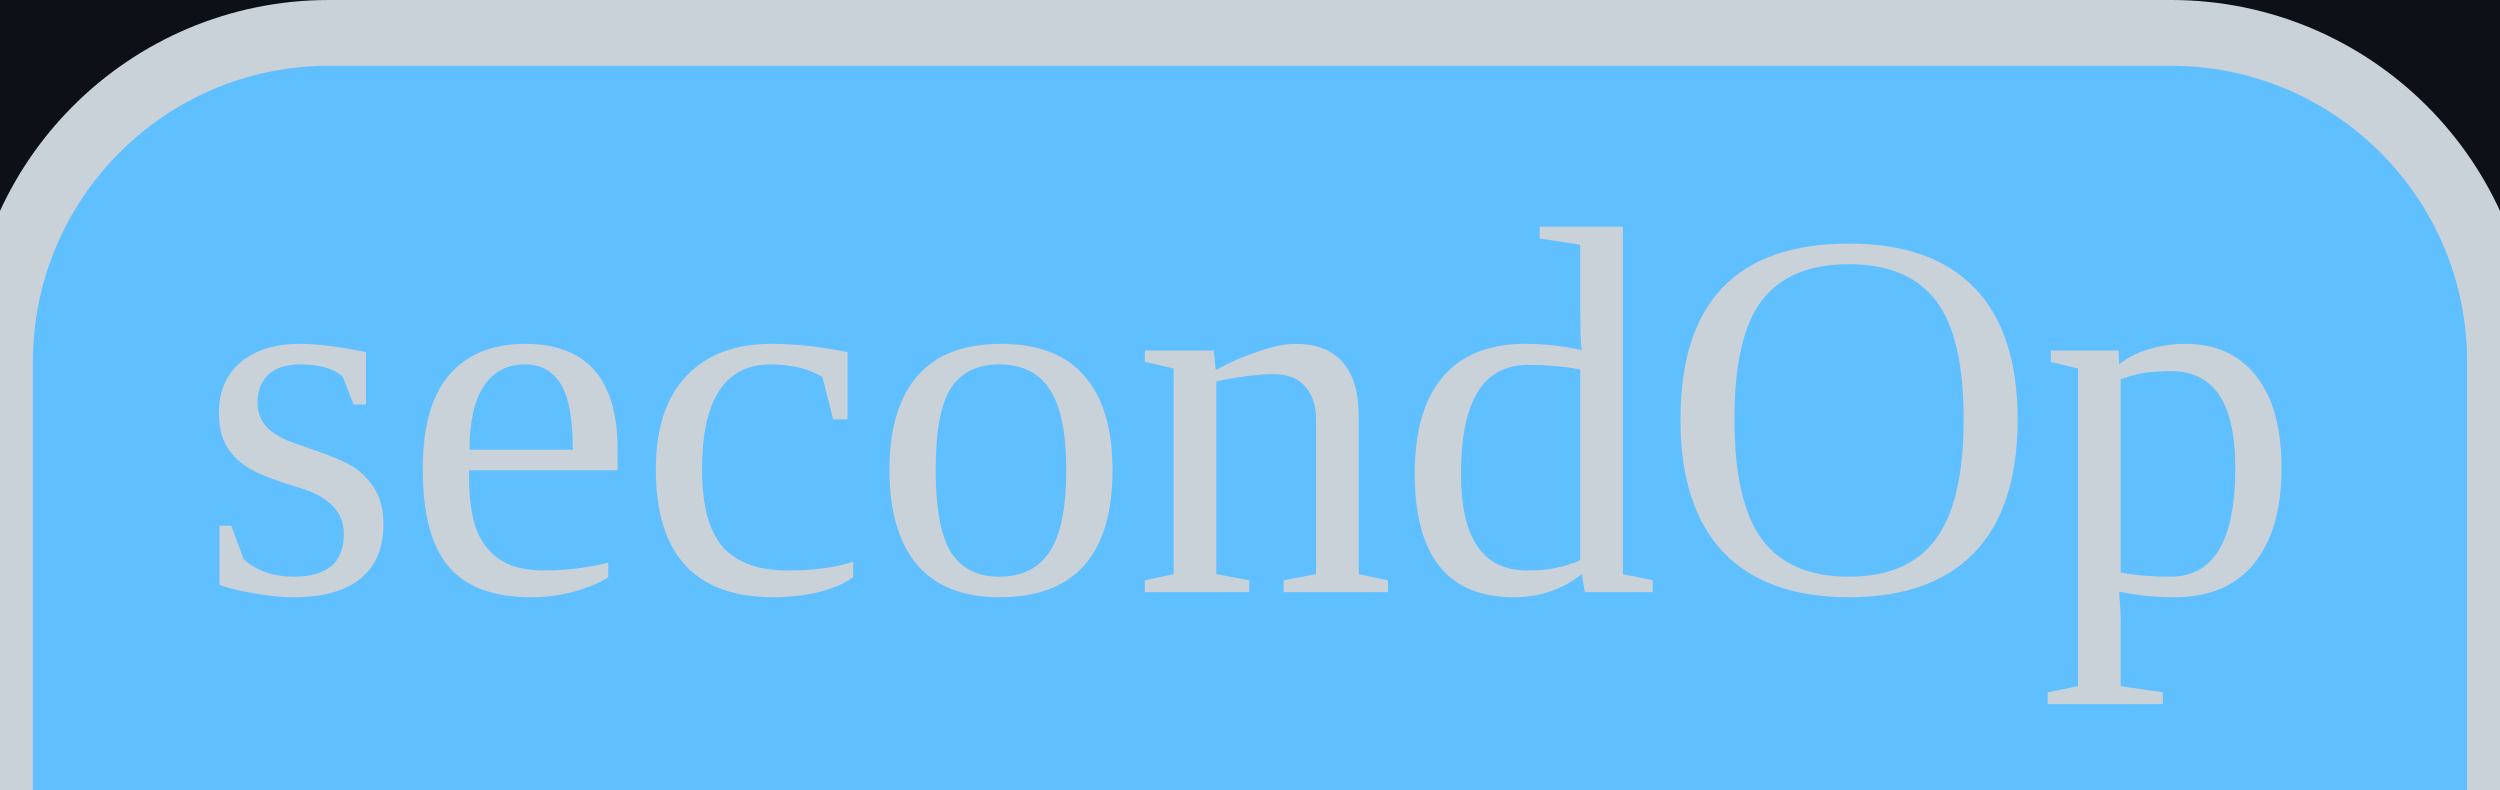
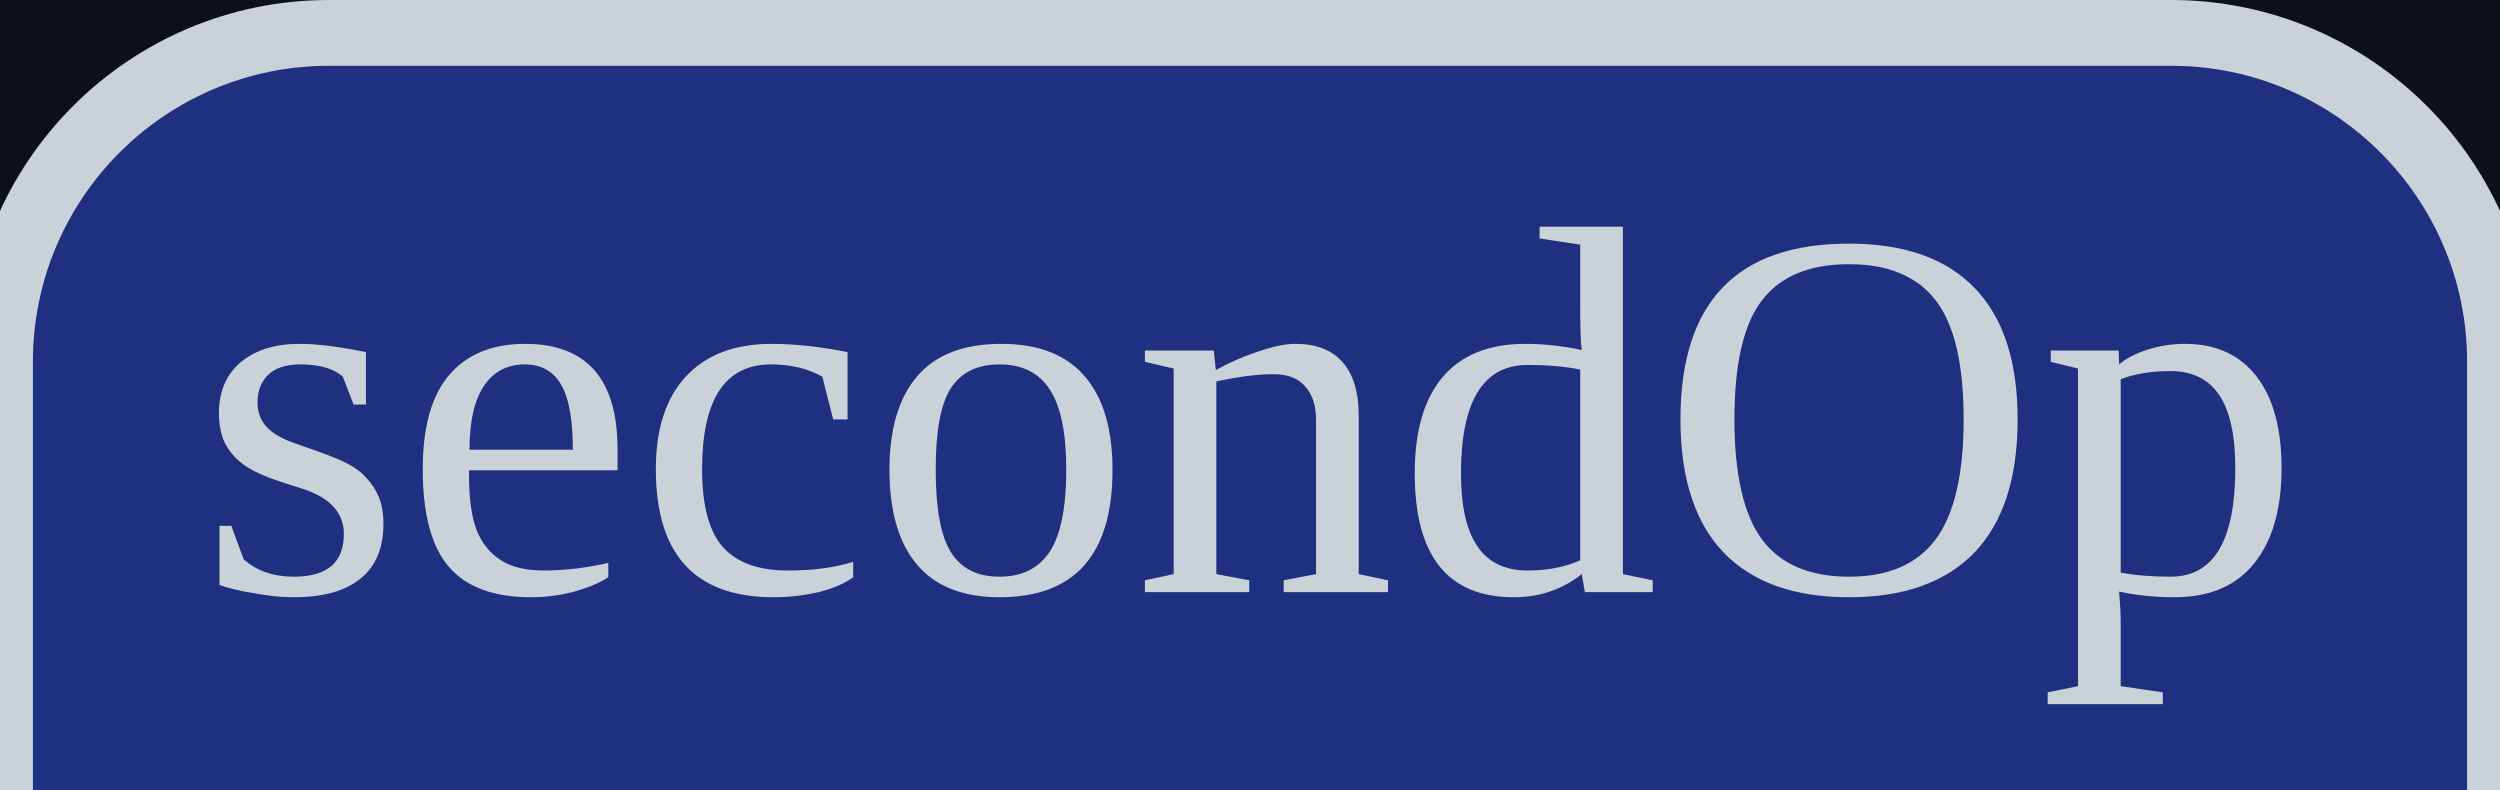
<svg xmlns="http://www.w3.org/2000/svg" version="1.1" viewBox="354 408 76 24" width="76px" height="24px">
  <rect fill="rgb(13,17,23)" fill-opacity="1" width="76" height="24" x="354" y="408" />
-   <rect fill="rgb(96,192,255)" fill-opacity="1.0" stroke="rgb(201,209,217)" stroke-opacity="1.0" stroke-width="2" width="76" height="94" x="354" y="409" rx="10" />
+   <rect fill="rgb(32,48,128)" fill-opacity="1.0" stroke="rgb(201,209,217)" stroke-opacity="1.0" stroke-width="2" width="76" height="94" x="354" y="409" rx="10" />
  <text fill="rgb(201,209,217)" fill-opacity="1.0" font-size="16" x="360" y="426" textLength="64" lengthAdjust="spacingAndGlyphs">secondOp</text>
</svg>
